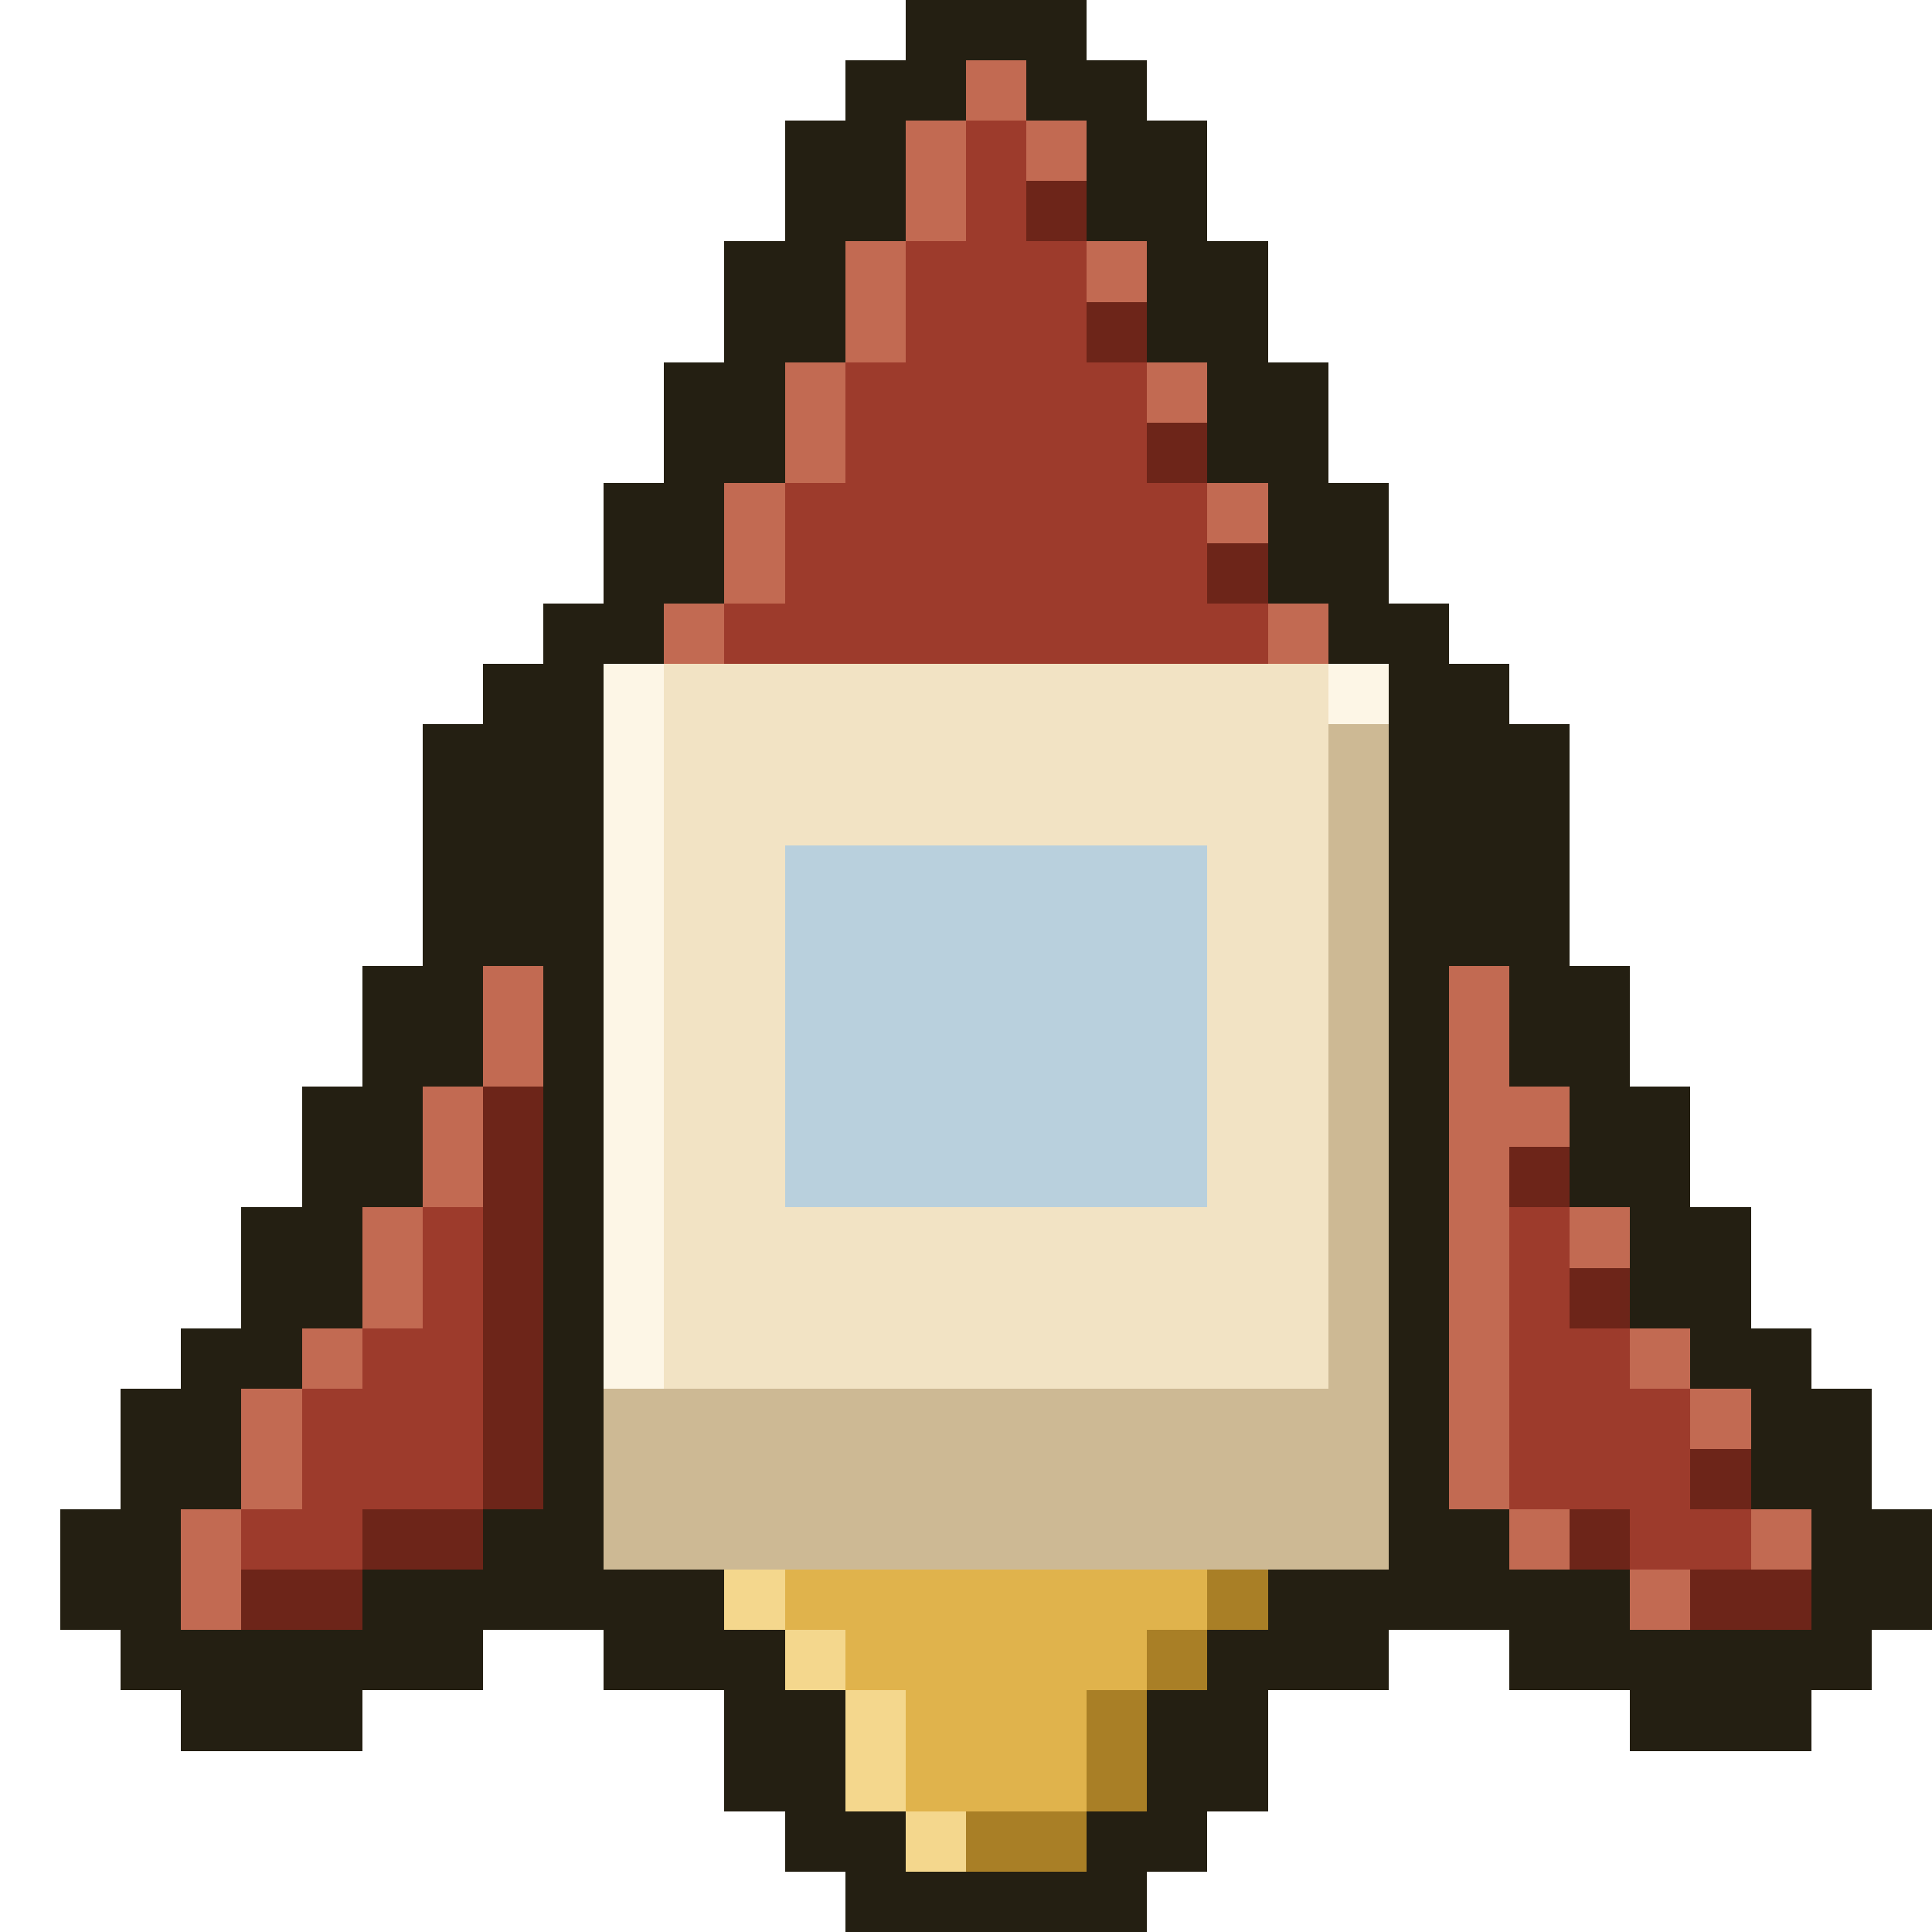
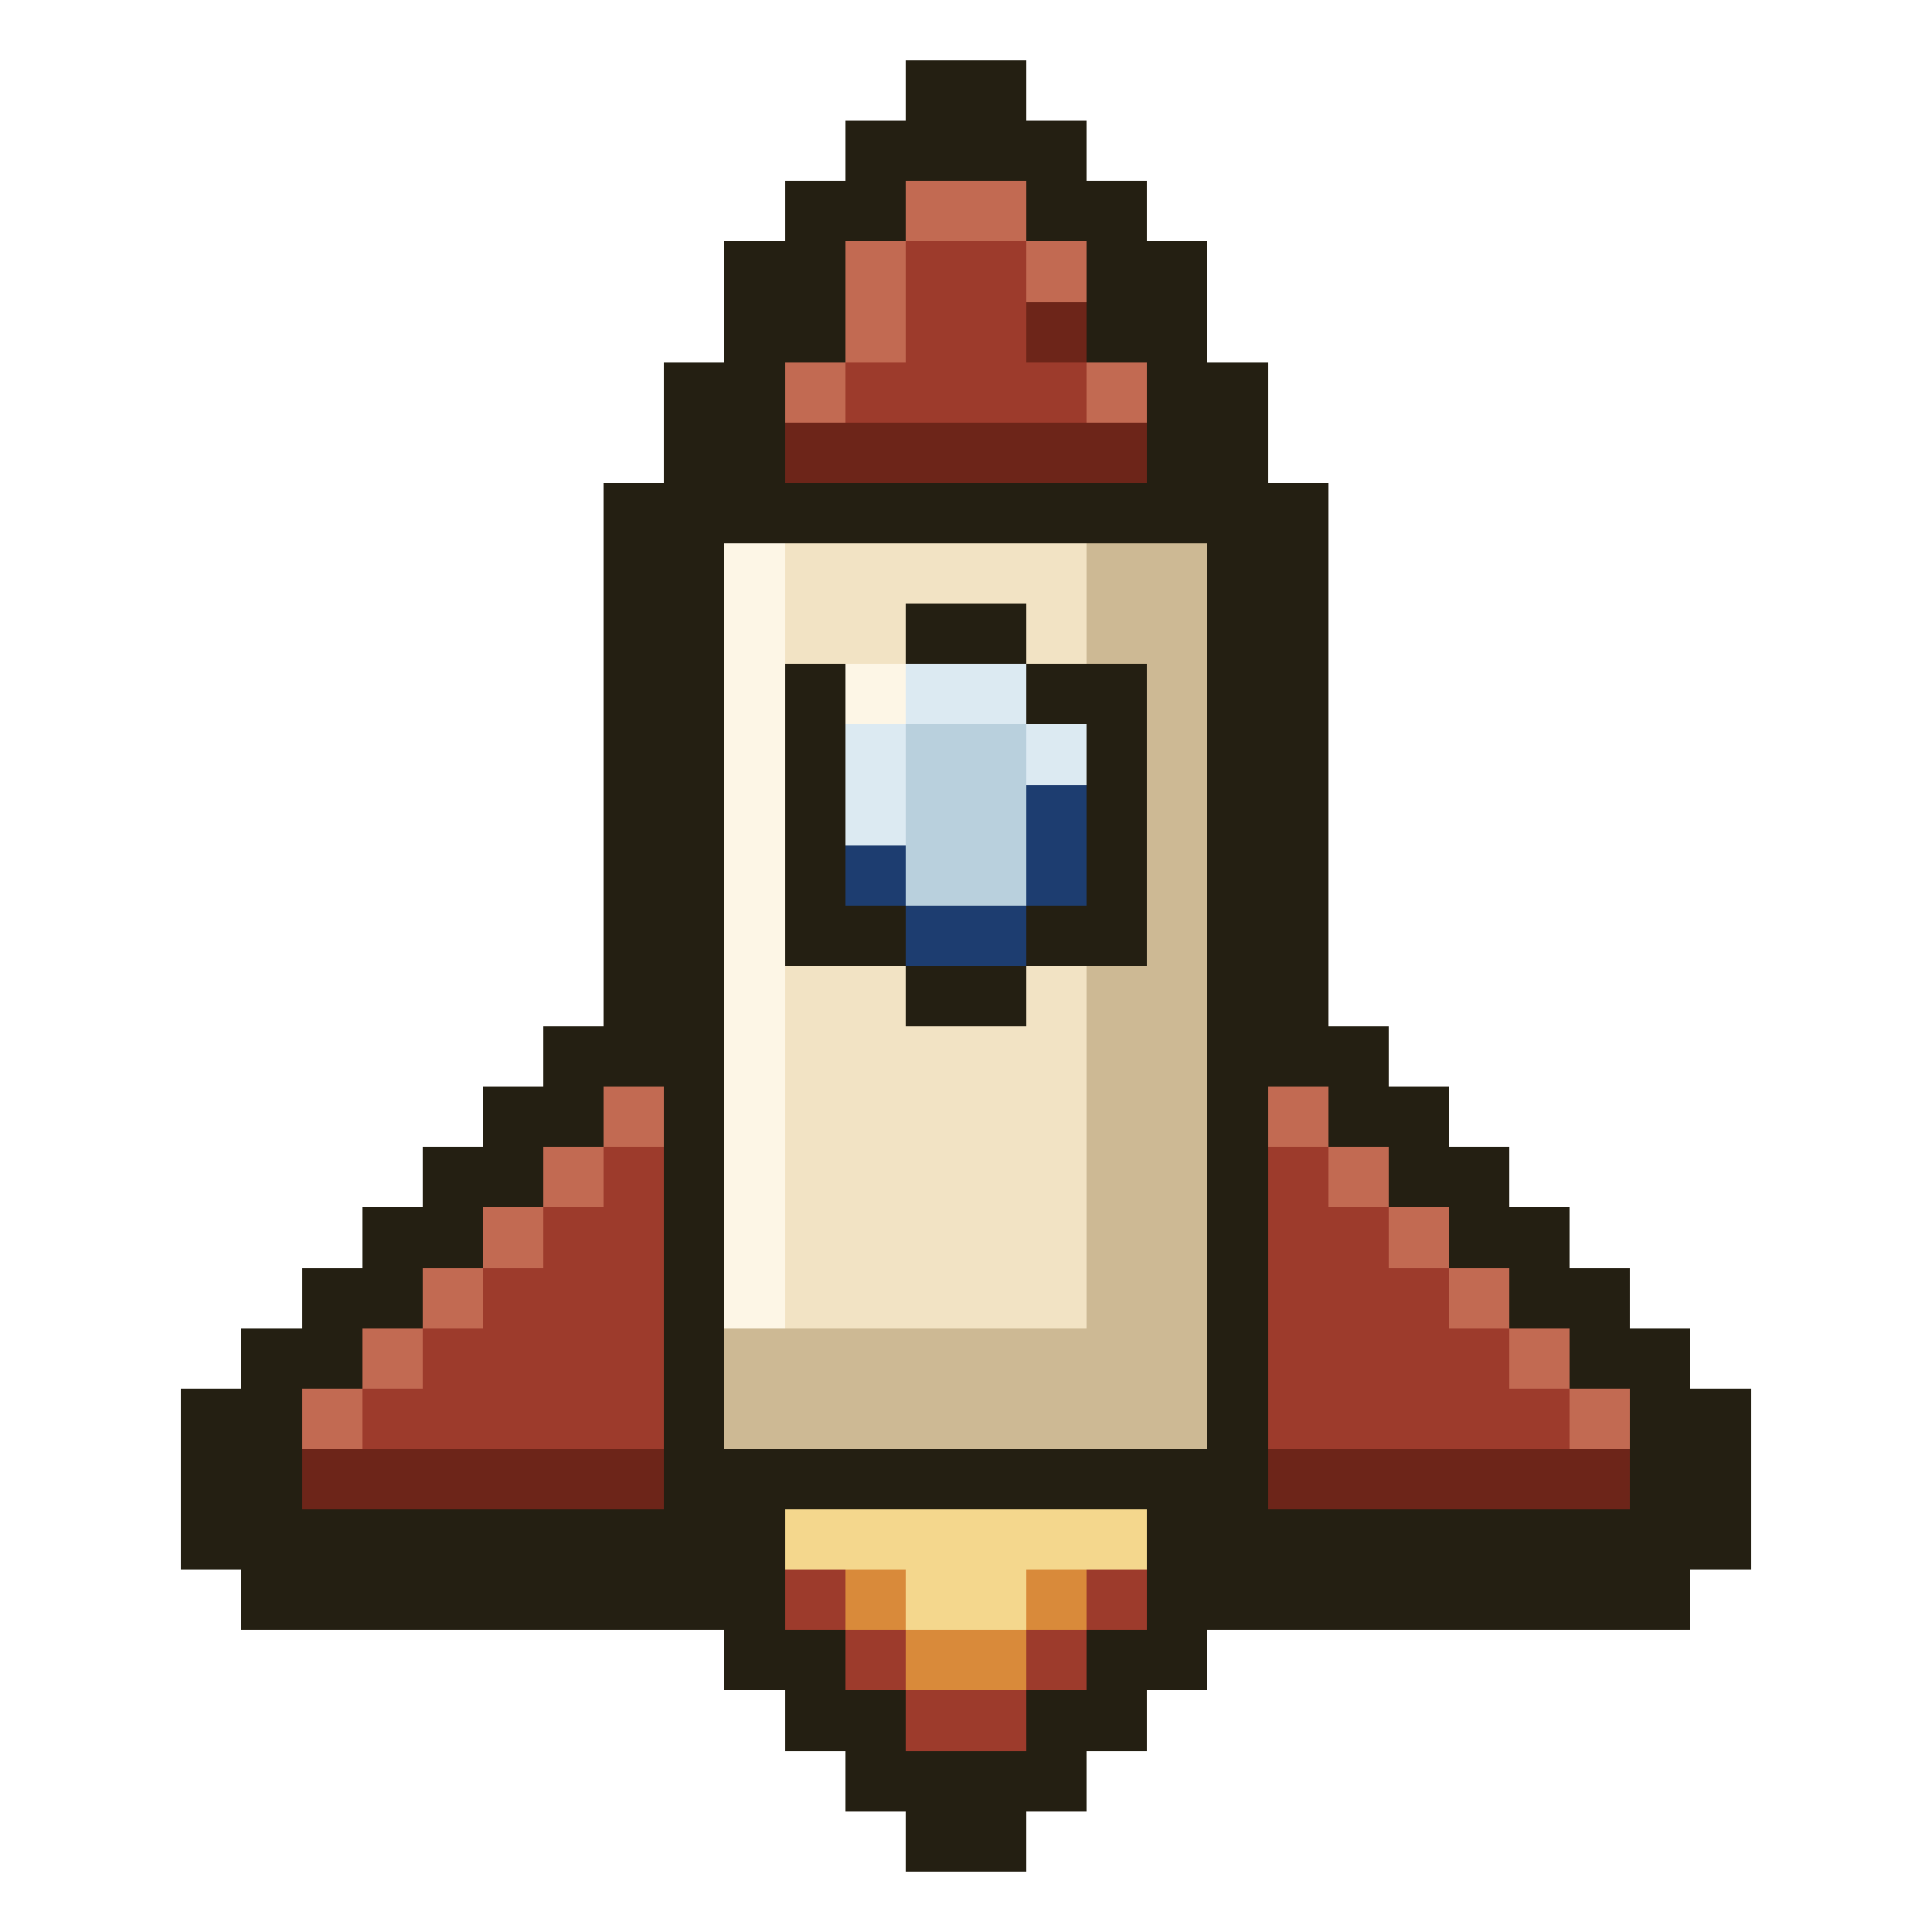
<svg xmlns="http://www.w3.org/2000/svg" viewBox="0 0 32 32" width="32" height="32" shape-rendering="crispEdges" role="img" aria-label="Launch">
-   <path fill="#241f12" d="M15 0h3v1h-3zM14 1h2v1h-2zM17 1h2v1h-2zM13 2h2v1h-2zM18 2h2v1h-2zM13 3h2v1h-2zM18 3h2v1h-2zM12 4h2v1h-2zM19 4h2v1h-2zM12 5h2v1h-2zM19 5h2v1h-2zM11 6h2v1h-2zM20 6h2v1h-2zM11 7h2v1h-2zM20 7h2v1h-2zM10 8h2v1h-2zM21 8h2v1h-2zM10 9h2v1h-2zM21 9h2v1h-2zM9 10h2v1h-2zM22 10h2v1h-2zM8 11h2v1h-2zM23 11h2v1h-2zM7 12h3v1h-3zM23 12h3v1h-3zM7 13h3v1h-3zM23 13h3v1h-3zM7 14h3v1h-3zM23 14h3v1h-3zM7 15h3v1h-3zM23 15h3v1h-3zM6 16h2v1h-2zM9 16h1v1h-1zM23 16h1v1h-1zM25 16h2v1h-2zM6 17h2v1h-2zM9 17h1v1h-1zM23 17h1v1h-1zM25 17h2v1h-2zM5 18h2v1h-2zM9 18h1v1h-1zM23 18h1v1h-1zM26 18h2v1h-2zM5 19h2v1h-2zM9 19h1v1h-1zM23 19h1v1h-1zM26 19h2v1h-2zM4 20h2v1h-2zM9 20h1v1h-1zM23 20h1v1h-1zM27 20h2v1h-2zM4 21h2v1h-2zM9 21h1v1h-1zM23 21h1v1h-1zM27 21h2v1h-2zM3 22h2v1h-2zM9 22h1v1h-1zM23 22h1v1h-1zM28 22h2v1h-2zM2 23h2v1h-2zM9 23h1v1h-1zM23 23h1v1h-1zM29 23h2v1h-2zM2 24h2v1h-2zM9 24h1v1h-1zM23 24h1v1h-1zM29 24h2v1h-2zM1 25h2v1h-2zM8 25h2v1h-2zM23 25h2v1h-2zM30 25h2v1h-2zM1 26h2v1h-2zM6 26h6v1h-6zM21 26h6v1h-6zM30 26h2v1h-2zM2 27h6v1h-6zM10 27h3v1h-3zM20 27h3v1h-3zM25 27h6v1h-6zM3 28h3v1h-3zM12 28h2v1h-2zM19 28h2v1h-2zM27 28h3v1h-3zM12 29h2v1h-2zM19 29h2v1h-2zM13 30h2v1h-2zM18 30h2v1h-2zM14 31h5v1h-5z" />
-   <path fill="#6d2519" d="M17 3h1v1h-1zM18 5h1v1h-1zM19 7h1v1h-1zM20 9h1v1h-1zM8 18h1v1h-1zM8 19h1v1h-1zM25 19h1v1h-1zM8 20h1v1h-1zM8 21h1v1h-1zM26 21h1v1h-1zM8 22h1v1h-1zM8 23h1v1h-1zM8 24h1v1h-1zM28 24h1v1h-1zM6 25h2v1h-2zM26 25h1v1h-1zM4 26h2v1h-2zM28 26h2v1h-2z" />
-   <path fill="#9d3b2c" d="M16 2h1v1h-1zM16 3h1v1h-1zM15 4h3v1h-3zM15 5h3v1h-3zM14 6h5v1h-5zM14 7h5v1h-5zM13 8h7v1h-7zM13 9h7v1h-7zM12 10h9v1h-9zM7 20h1v1h-1zM25 20h1v1h-1zM7 21h1v1h-1zM25 21h1v1h-1zM6 22h2v1h-2zM25 22h2v1h-2zM5 23h3v1h-3zM25 23h3v1h-3zM5 24h3v1h-3zM25 24h3v1h-3zM4 25h2v1h-2zM27 25h2v1h-2z" />
-   <path fill="#a97f26" d="M20 26h1v1h-1zM19 27h1v1h-1zM18 28h1v1h-1zM18 29h1v1h-1zM16 30h2v1h-2z" />
-   <path fill="#b9d0dd" d="M13 14h7v1h-7zM13 15h7v1h-7zM13 16h7v1h-7zM13 17h7v1h-7zM13 18h7v1h-7zM13 19h7v1h-7z" />
-   <path fill="#c26a52" d="M16 1h1v1h-1zM15 2h1v1h-1zM17 2h1v1h-1zM15 3h1v1h-1zM14 4h1v1h-1zM18 4h1v1h-1zM14 5h1v1h-1zM13 6h1v1h-1zM19 6h1v1h-1zM13 7h1v1h-1zM12 8h1v1h-1zM20 8h1v1h-1zM12 9h1v1h-1zM11 10h1v1h-1zM21 10h1v1h-1zM8 16h1v1h-1zM24 16h1v1h-1zM8 17h1v1h-1zM24 17h1v1h-1zM7 18h1v1h-1zM24 18h2v1h-2zM7 19h1v1h-1zM24 19h1v1h-1zM6 20h1v1h-1zM24 20h1v1h-1zM26 20h1v1h-1zM6 21h1v1h-1zM24 21h1v1h-1zM5 22h1v1h-1zM24 22h1v1h-1zM27 22h1v1h-1zM4 23h1v1h-1zM24 23h1v1h-1zM28 23h1v1h-1zM4 24h1v1h-1zM24 24h1v1h-1zM3 25h1v1h-1zM25 25h1v1h-1zM29 25h1v1h-1zM3 26h1v1h-1zM27 26h1v1h-1z" />
-   <path fill="#cdb994" d="M22 12h1v1h-1zM22 13h1v1h-1zM22 14h1v1h-1zM22 15h1v1h-1zM22 16h1v1h-1zM22 17h1v1h-1zM22 18h1v1h-1zM22 19h1v1h-1zM22 20h1v1h-1zM22 21h1v1h-1zM22 22h1v1h-1zM10 23h13v1h-13zM10 24h13v1h-13zM10 25h13v1h-13z" />
-   <path fill="#e0b34c" d="M13 26h7v1h-7zM14 27h5v1h-5zM15 28h3v1h-3zM15 29h3v1h-3z" />
-   <path fill="#f2e3c4" d="M11 11h11v1h-11zM11 12h11v1h-11zM11 13h11v1h-11zM11 14h2v1h-2zM20 14h2v1h-2zM11 15h2v1h-2zM20 15h2v1h-2zM11 16h2v1h-2zM20 16h2v1h-2zM11 17h2v1h-2zM20 17h2v1h-2zM11 18h2v1h-2zM20 18h2v1h-2zM11 19h2v1h-2zM20 19h2v1h-2zM11 20h11v1h-11zM11 21h11v1h-11zM11 22h11v1h-11z" />
-   <path fill="#f4d78d" d="M12 26h1v1h-1zM13 27h1v1h-1zM14 28h1v1h-1zM14 29h1v1h-1zM15 30h1v1h-1z" />
-   <path fill="#fdf6e6" d="M10 11h1v1h-1zM22 11h1v1h-1zM10 12h1v1h-1zM10 13h1v1h-1zM10 14h1v1h-1zM10 15h1v1h-1zM10 16h1v1h-1zM10 17h1v1h-1zM10 18h1v1h-1zM10 19h1v1h-1zM10 20h1v1h-1zM10 21h1v1h-1zM10 22h1v1h-1z" />
+   <path fill="#241f12" d="M15 1h2v1h-2zM14 2h4v1h-4zM13 3h2v1h-2zM17 3h2v1h-2zM12 4h2v1h-2zM18 4h2v1h-2zM12 5h2v1h-2zM18 5h2v1h-2zM11 6h2v1h-2zM19 6h2v1h-2zM11 7h2v1h-2zM19 7h2v1h-2zM10 8h12v1h-12zM10 9h2v1h-2zM20 9h2v1h-2zM10 10h2v1h-2zM15 10h2v1h-2zM20 10h2v1h-2zM10 11h2v1h-2zM13 11h1v1h-1zM17 11h2v1h-2zM20 11h2v1h-2zM10 12h2v1h-2zM13 12h1v1h-1zM18 12h1v1h-1zM20 12h2v1h-2zM10 13h2v1h-2zM13 13h1v1h-1zM18 13h1v1h-1zM20 13h2v1h-2zM10 14h2v1h-2zM13 14h1v1h-1zM18 14h1v1h-1zM20 14h2v1h-2zM10 15h2v1h-2zM13 15h2v1h-2zM17 15h2v1h-2zM20 15h2v1h-2zM10 16h2v1h-2zM15 16h2v1h-2zM20 16h2v1h-2zM9 17h3v1h-3zM20 17h3v1h-3zM8 18h2v1h-2zM11 18h1v1h-1zM20 18h1v1h-1zM22 18h2v1h-2zM7 19h2v1h-2zM11 19h1v1h-1zM20 19h1v1h-1zM23 19h2v1h-2zM6 20h2v1h-2zM11 20h1v1h-1zM20 20h1v1h-1zM24 20h2v1h-2zM5 21h2v1h-2zM11 21h1v1h-1zM20 21h1v1h-1zM25 21h2v1h-2zM4 22h2v1h-2zM11 22h1v1h-1zM20 22h1v1h-1zM26 22h2v1h-2zM3 23h2v1h-2zM11 23h1v1h-1zM20 23h1v1h-1zM27 23h2v1h-2zM3 24h2v1h-2zM11 24h10v1h-10zM27 24h2v1h-2zM3 25h10v1h-10zM19 25h10v1h-10zM4 26h9v1h-9zM19 26h9v1h-9zM12 27h2v1h-2zM18 27h2v1h-2zM13 28h2v1h-2zM17 28h2v1h-2zM14 29h4v1h-4zM15 30h2v1h-2z" />
+   <path fill="#c26a52" d="M15 3h2v1h-2zM14 4h1v1h-1zM17 4h1v1h-1zM14 5h1v1h-1zM13 6h1v1h-1zM18 6h1v1h-1zM10 18h1v1h-1zM21 18h1v1h-1zM9 19h1v1h-1zM22 19h1v1h-1zM8 20h1v1h-1zM23 20h1v1h-1zM7 21h1v1h-1zM24 21h1v1h-1zM6 22h1v1h-1zM25 22h1v1h-1zM5 23h1v1h-1zM26 23h1v1h-1z" />
+   <path fill="#9d3b2c" d="M15 4h2v1h-2zM15 5h2v1h-2zM14 6h4v1h-4zM10 19h1v1h-1zM21 19h1v1h-1zM9 20h2v1h-2zM21 20h2v1h-2zM8 21h3v1h-3zM21 21h3v1h-3zM7 22h4v1h-4zM21 22h4v1h-4zM6 23h5v1h-5zM21 23h5v1h-5zM13 26h1v1h-1zM18 26h1v1h-1zM14 27h1v1h-1zM17 27h1v1h-1zM15 28h2v1h-2z" />
+   <path fill="#6d2519" d="M17 5h1v1h-1zM13 7h6v1h-6zM5 24h6v1h-6zM21 24h6v1h-6z" />
+   <path fill="#fdf6e6" d="M12 9h1v1h-1zM12 10h1v1h-1zM12 11h1v1h-1zM14 11h1v1h-1zM12 12h1v1h-1zM12 13h1v1h-1zM12 14h1v1h-1zM12 15h1v1h-1zM12 16h1v1h-1zM12 17h1v1h-1zM12 18h1v1h-1zM12 19h1v1h-1zM12 20h1v1h-1zM12 21h1v1h-1z" />
+   <path fill="#f2e3c4" d="M13 9h5v1h-5zM13 10h2v1h-2zM17 10h1v1h-1zM13 16h2v1h-2zM17 16h1v1h-1zM13 17h5v1h-5zM13 18h5v1h-5zM13 19h5v1h-5zM13 20h5v1h-5zM13 21h5v1h-5z" />
+   <path fill="#cdb994" d="M18 9h2v1h-2zM18 10h2v1h-2zM19 11h1v1h-1zM19 12h1v1h-1zM19 13h1v1h-1zM19 14h1v1h-1zM19 15h1v1h-1zM18 16h2v1h-2zM18 17h2v1h-2zM18 18h2v1h-2zM18 19h2v1h-2zM18 20h2v1h-2zM18 21h2v1h-2zM12 22h8v1h-8zM12 23h8v1h-8z" />
+   <path fill="#dceaf2" d="M15 11h2v1h-2zM14 12h1v1h-1zM17 12h1v1h-1zM14 13h1v1h-1z" />
+   <path fill="#b9d0dd" d="M15 12h2v1h-2zM15 13h2v1h-2zM15 14h2v1h-2z" />
+   <path fill="#1d3d70" d="M17 13h1v1h-1zM14 14h1v1h-1zM17 14h1v1h-1zM15 15h2v1h-2z" />
+   <path fill="#f4d78d" d="M13 25h6v1h-6zM15 26h2v1h-2z" />
+   <path fill="#d98a3a" d="M14 26h1v1h-1zM17 26h1v1h-1zM15 27h2v1h-2z" />
</svg>
